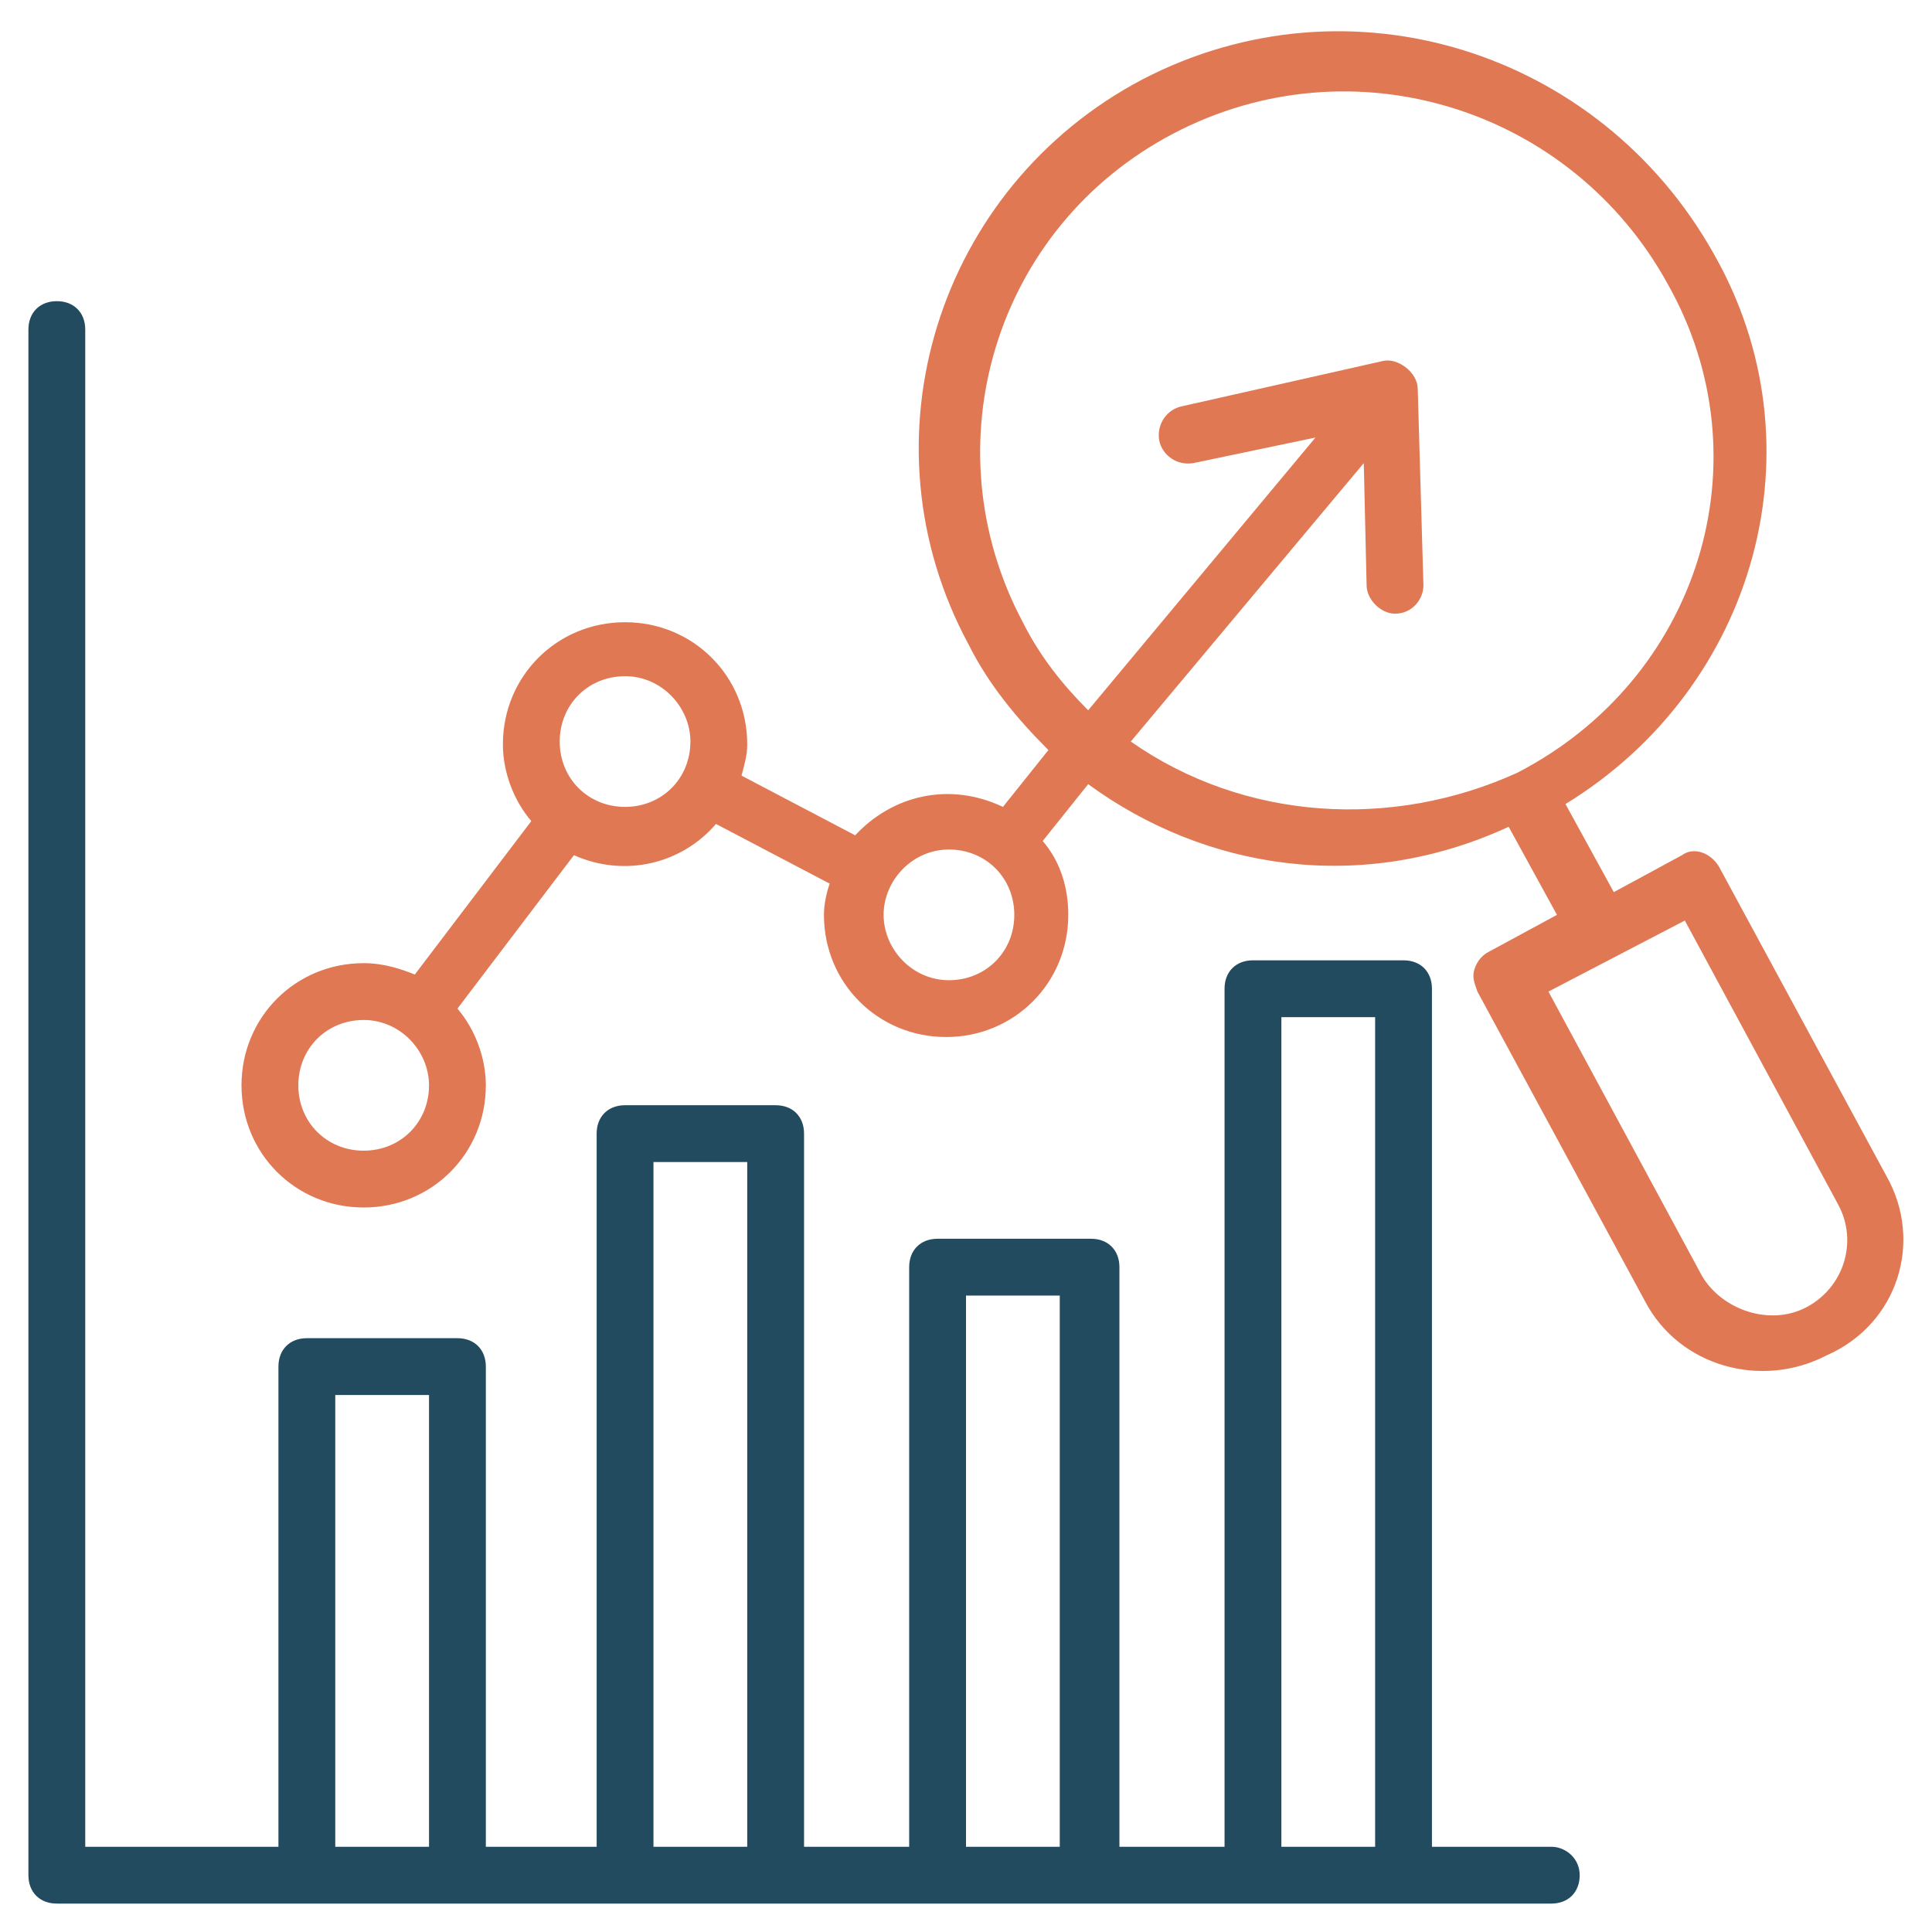
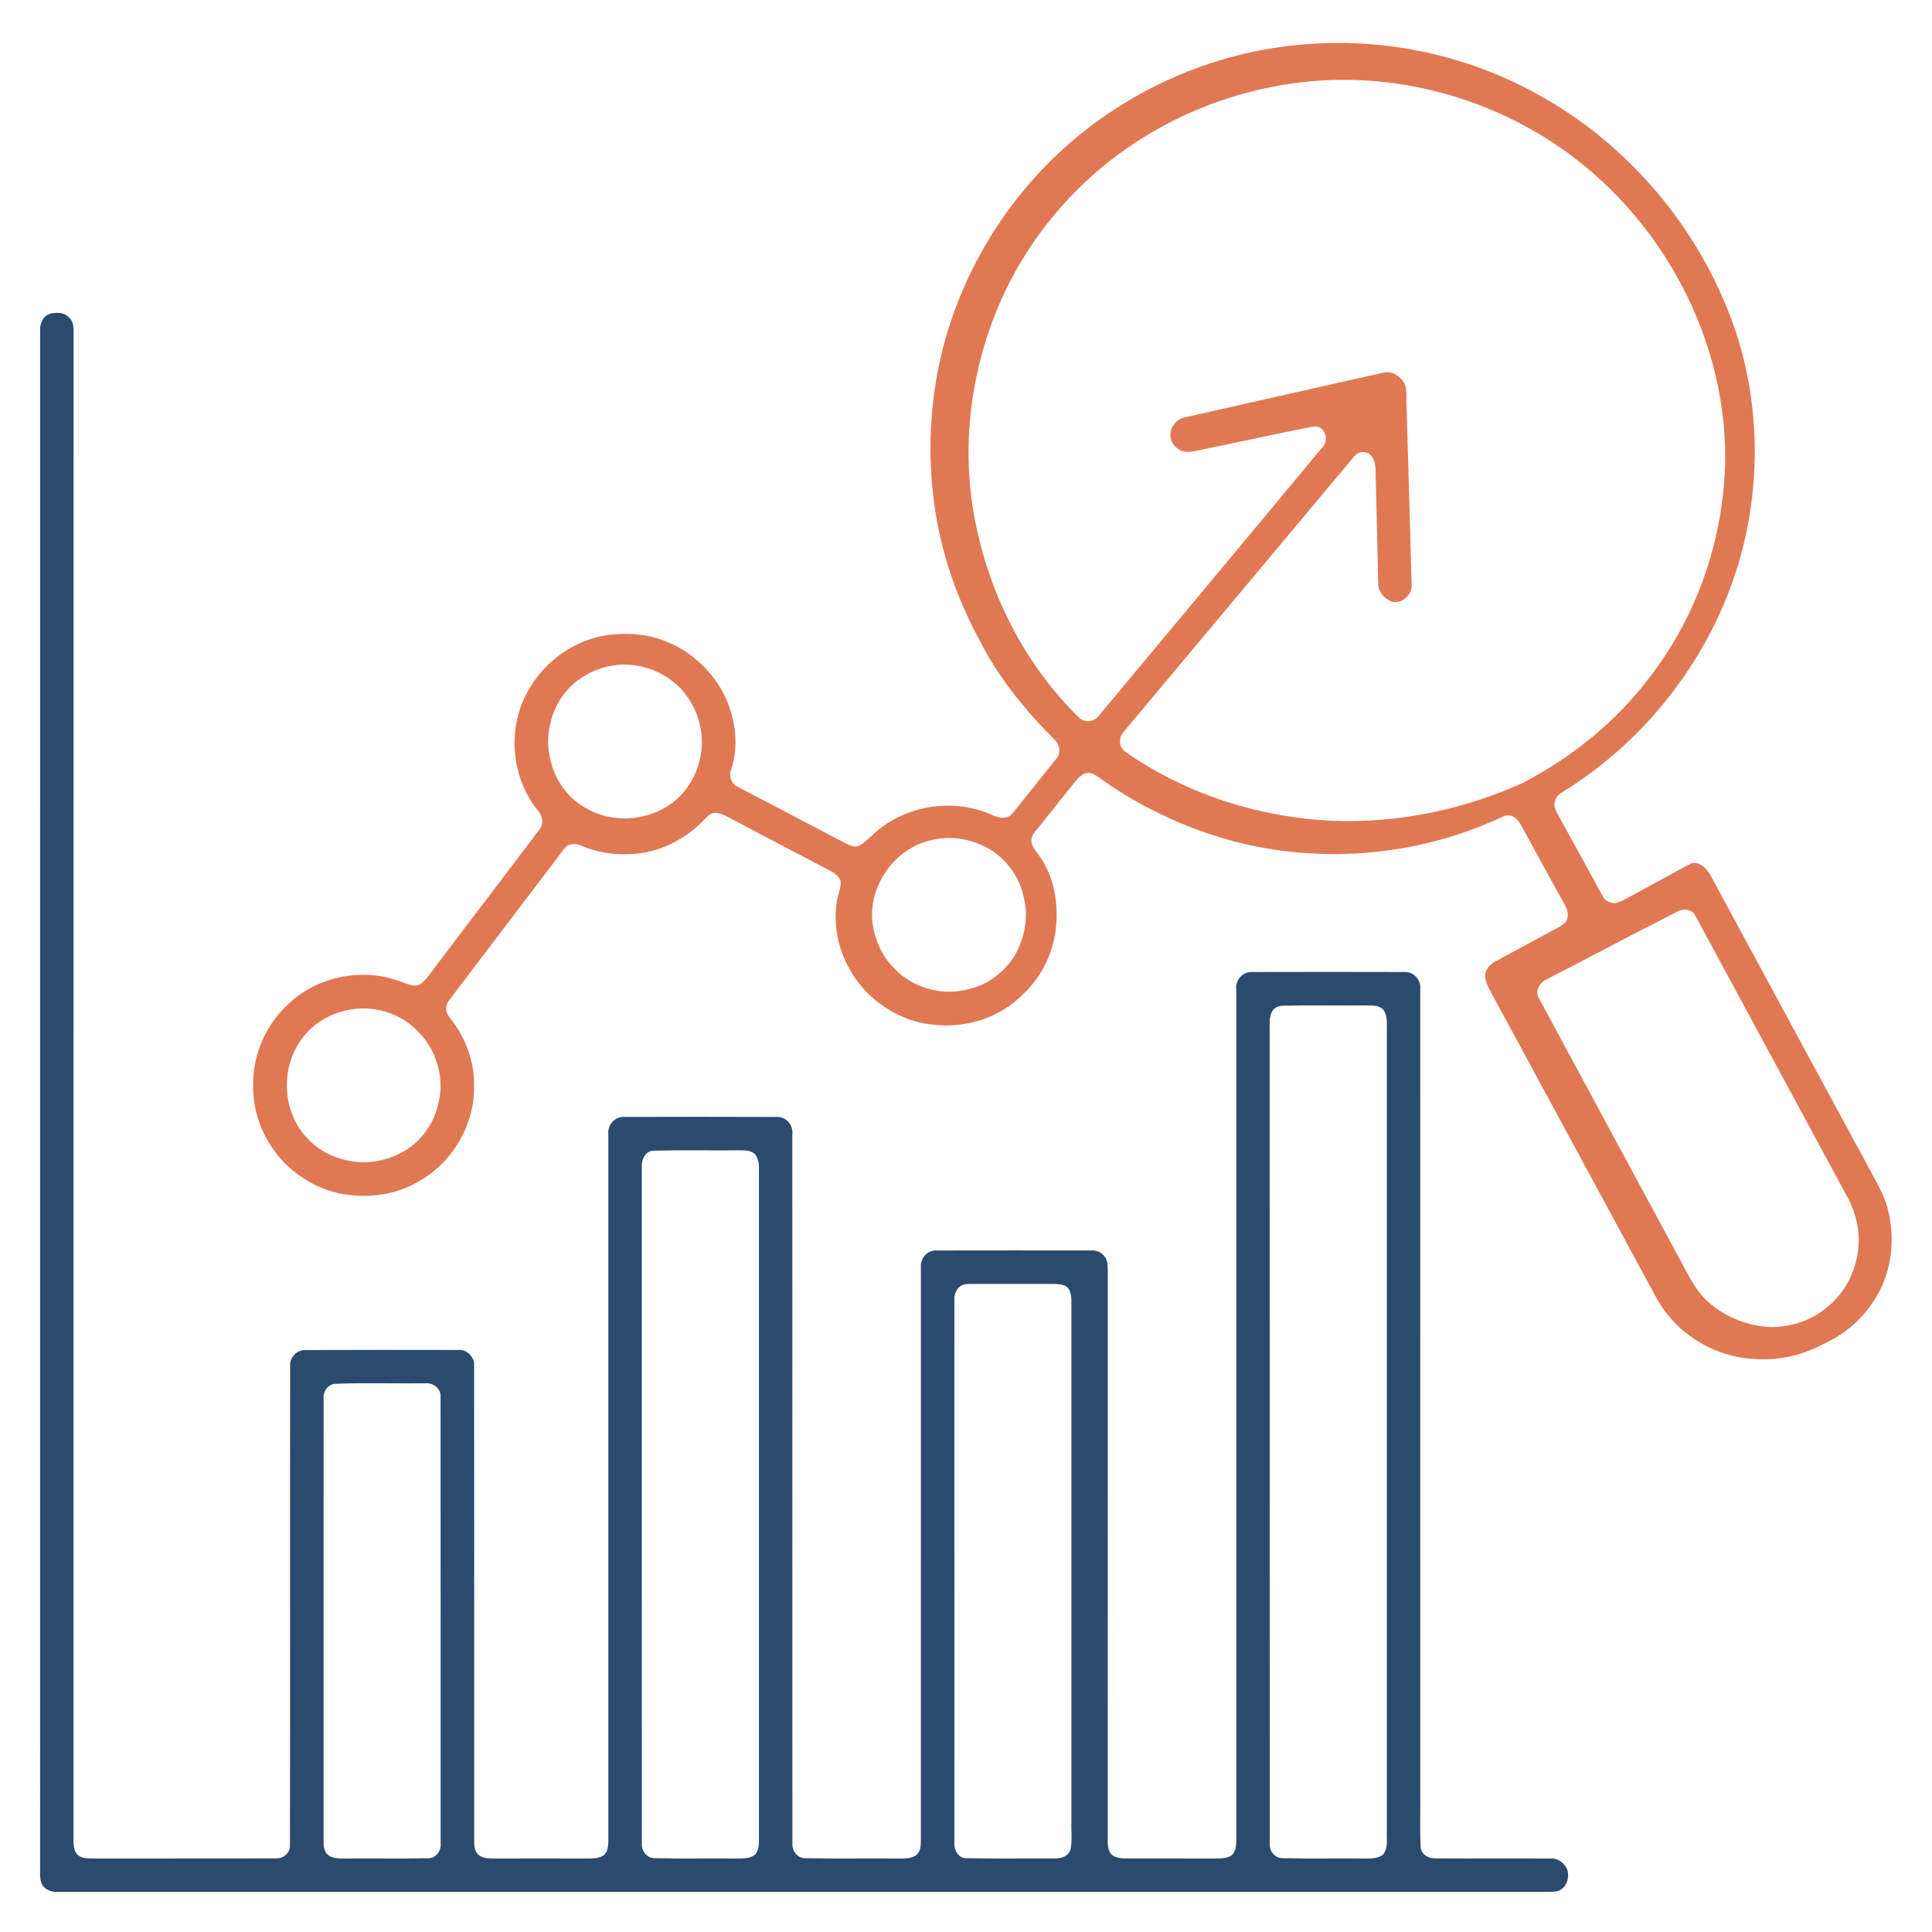
- <svg xmlns="http://www.w3.org/2000/svg" version="1.1" x="0px" y="0px" viewBox="0 0 68 68" style="enable-background:new 0 0 68 68;" xml:space="preserve">
-   <style type="text/css">
- 	.st0{fill:#010101;}
- </style>
-   <g>
-     <g>
-       <path class="st0" d="M54.6,65h-4.2V34.8c0-0.6-0.4-1-1-1h-5.3c-0.6,0-1,0.4-1,1V65h-3.7V44.6c0-0.6-0.4-1-1-1H33c-0.6,0-1,0.4-1,1    V65h-3.7V39.9c0-0.6-0.4-1-1-1H22c-0.6,0-1,0.4-1,1V65h-3.9V48.1c0-0.6-0.4-1-1-1h-5.3c-0.6,0-1,0.4-1,1V65H3V11.6    c0-0.6-0.4-1-1-1c-0.6,0-1,0.4-1,1V66c0,0.6,0.4,1,1,1c57.5,0,43.7,0,52.6,0c0.6,0,1-0.4,1-1C55.6,65.4,55.1,65,54.6,65z M11.8,65    V49.1h3.3V65H11.8z M23,65V40.9h3.3V65H23z M34,65V45.6h3.3V65H34z M45.1,65V35.8h3.3V65H45.1z" style="fill: #234B5F;" />
-     </g>
-     <g>
-       <path class="st0" d="M66.4,41.4l-5.9-10.9c-0.3-0.5-0.9-0.7-1.3-0.4l-2.4,1.3l-1.7-3.1c6.7-4.1,9.1-12.6,5.2-19.4    c-4-7.1-12.8-9.9-20.1-6.1c-7.2,3.8-10,12.7-6.1,19.9c0.7,1.4,1.7,2.6,2.8,3.7l-1.6,2c-1.9-0.9-3.9-0.4-5.2,1l-4-2.1    c0.1-0.4,0.2-0.7,0.2-1.1c0-2.4-1.9-4.3-4.3-4.3c-2.4,0-4.3,1.9-4.3,4.3c0,1,0.4,2,1,2.7l-4.1,5.4c-0.5-0.2-1.1-0.4-1.8-0.4    c-2.4,0-4.3,1.9-4.3,4.3c0,2.4,1.9,4.3,4.3,4.3c2.4,0,4.3-1.9,4.3-4.3c0-1-0.4-2-1-2.7l4.1-5.4c1.8,0.8,3.8,0.3,5-1.1l4,2.1    c-0.1,0.3-0.2,0.7-0.2,1.1c0,2.4,1.9,4.3,4.3,4.3c2.4,0,4.3-1.9,4.3-4.3c0-1-0.3-1.9-0.9-2.6l1.6-2c4.1,3,9.6,3.9,14.8,1.5    l1.7,3.1l-2.4,1.3c-0.2,0.1-0.4,0.3-0.5,0.6c-0.1,0.3,0,0.5,0.1,0.8l5.9,10.9c1.2,2.3,4.1,3.1,6.4,1.9    C66.8,46.6,67.7,43.7,66.4,41.4z M12.8,40.5c-1.3,0-2.3-1-2.3-2.3c0-1.3,1-2.3,2.3-2.3s2.3,1.1,2.3,2.3    C15.1,39.5,14.1,40.5,12.8,40.5z M22,28.4c-1.3,0-2.3-1-2.3-2.3c0-1.3,1-2.3,2.3-2.3c1.3,0,2.3,1.1,2.3,2.3    C24.3,27.4,23.3,28.4,22,28.4z M33.4,34.5c-1.3,0-2.3-1.1-2.3-2.3s1-2.3,2.3-2.3c1.3,0,2.3,1,2.3,2.3S34.7,34.5,33.4,34.5z     M39.8,26.1l8.2-9.8l0.1,4.3c0,0.5,0.5,1,1,1c0,0,0,0,0,0c0.6,0,1-0.5,1-1l-0.2-6.9c0-0.6-0.7-1.1-1.2-1l-7.1,1.6    c-0.5,0.1-0.9,0.6-0.8,1.2c0.1,0.5,0.6,0.9,1.2,0.8l4.3-0.9l-8,9.6c-0.9-0.9-1.7-1.9-2.3-3.1c-3.3-6.2-1-13.9,5.3-17.2    c6.3-3.3,14-0.9,17.4,5.3c3.5,6.2,1.1,13.9-5.3,17.2C49,29.2,43.8,28.9,39.8,26.1z M63.6,46c-1.3,0.7-3,0.1-3.7-1.1l-5.4-10    l4.8-2.5l5.4,10C65.4,43.7,64.9,45.3,63.6,46z" style="fill: #E17854;" />
-     </g>
+ <svg xmlns="http://www.w3.org/2000/svg" width="1000pt" height="1000pt" viewBox="0 0 1000 1000" version="1.1">
+   <g id="#e17854ff">
+     <path fill="#e17854" opacity="1.00" d=" M 676.57 22.87 C 717.57 19.63 759.40 28.68 795.39 48.57 C 842.74 74.36 879.78 118.28 897.57 169.15 C 911.61 209.78 911.70 255.00 898.53 295.86 C 883.50 342.42 851.52 383.14 810.11 409.12 C 808.12 410.42 805.65 411.58 805.05 414.12 C 803.90 416.40 804.94 418.87 806.02 420.95 C 813.97 435.33 821.86 449.75 829.73 464.18 C 830.83 466.44 833.50 467.45 835.89 467.54 C 838.55 466.97 840.92 465.57 843.31 464.32 C 853.89 458.46 864.57 452.80 875.16 446.99 C 879.42 445.42 883.17 449.38 885.17 452.72 C 911.96 502.31 938.80 551.87 965.65 601.42 C 969.77 609.48 974.92 617.15 977.17 626.04 C 980.95 640.84 979.36 657.24 971.57 670.52 C 965.32 681.65 955.31 690.50 943.70 695.73 C 933.41 701.24 921.72 704.05 910.04 703.52 C 891.43 703.15 873.12 693.95 862.02 678.98 C 858.81 675.00 856.67 670.33 854.18 665.92 C 826.54 614.84 798.90 563.76 771.24 512.69 C 769.84 510.01 768.41 507.08 768.75 503.97 C 769.37 500.97 771.79 498.76 774.40 497.40 C 783.74 492.40 793.05 487.33 802.37 482.28 C 805.09 480.76 808.13 479.58 810.31 477.27 C 812.25 474.76 811.58 471.40 810.18 468.81 C 802.48 454.86 794.82 440.89 787.19 426.91 C 786.07 424.78 784.34 422.80 781.92 422.21 C 779.69 421.47 777.61 422.90 775.63 423.70 C 734.53 442.48 687.20 446.99 643.23 436.62 C 617.42 430.36 592.81 419.22 571.03 404.03 C 568.79 402.54 566.73 400.51 564.01 400.01 C 560.83 399.77 558.42 402.24 556.56 404.48 C 550.21 412.47 543.84 420.44 537.44 428.40 C 536.11 430.10 534.28 431.65 534.03 433.94 C 533.16 437.32 535.86 439.95 537.60 442.50 C 545.09 452.62 547.61 465.64 546.74 478.02 C 545.89 491.78 539.65 505.18 529.56 514.57 C 517.88 526.61 500.44 532.21 483.87 530.44 C 470.49 529.49 457.92 522.92 448.53 513.51 C 436.75 501.34 430.49 483.77 433.11 466.92 C 433.54 463.58 435.03 460.45 435.19 457.08 C 435.05 453.78 432.03 451.88 429.41 450.56 C 413.28 442.04 397.07 433.67 380.97 425.09 C 377.69 423.53 374.63 421.25 370.96 420.76 C 368.44 420.45 366.41 422.15 364.85 423.89 C 354.85 434.58 340.75 441.73 325.99 442.09 C 317.51 442.52 308.95 441.18 301.12 437.83 C 298.26 436.48 294.20 436.36 292.15 439.14 C 273.02 464.36 253.89 489.58 234.72 514.77 C 233.13 516.98 230.82 519.05 230.92 522.00 C 230.77 524.15 232.11 525.91 233.37 527.50 C 241.07 537.21 245.53 549.54 245.38 561.97 C 245.80 581.61 234.75 600.90 217.85 610.82 C 206.96 617.71 193.59 620.07 180.89 618.53 C 167.68 617.14 155.29 610.46 146.25 600.85 C 136.81 590.64 131.09 576.97 131.02 563.02 C 130.47 547.20 136.93 531.34 148.44 520.47 C 163.41 505.55 187.12 500.56 206.90 507.91 C 210.42 508.98 214.54 511.65 218.01 509.06 C 221.38 506.36 223.58 502.56 226.24 499.22 C 243.85 475.87 261.65 452.68 279.24 429.32 C 281.53 426.36 280.82 422.16 278.39 419.52 C 265.40 403.47 262.67 380.06 271.36 361.36 C 279.01 344.77 294.90 332.04 313.00 328.96 C 323.90 327.20 335.42 327.98 345.63 332.37 C 358.49 337.71 369.18 347.98 375.26 360.48 C 380.84 372.16 382.48 385.99 378.44 398.42 C 377.14 401.71 378.45 405.74 381.77 407.21 C 400.40 416.90 418.95 426.75 437.58 436.45 C 439.77 437.54 442.37 438.89 444.81 437.66 C 447.97 436.01 450.28 433.17 453.00 430.92 C 469.04 416.77 493.21 413.05 512.83 421.51 C 516.29 423.30 521.20 424.52 524.06 421.04 C 531.66 411.65 539.19 402.18 546.72 392.73 C 549.20 389.93 548.60 385.45 545.97 382.98 C 530.66 367.61 516.62 350.59 506.88 331.09 C 497.17 313.27 490.02 294.04 485.84 274.18 C 480.36 247.24 480.23 219.23 485.36 192.23 C 493.40 150.80 514.39 112.07 544.52 82.56 C 579.74 48.05 627.32 26.27 676.57 22.87 M 682.58 41.76 C 650.39 44.02 618.74 54.24 591.39 71.40 C 559.84 91.02 534.21 120.04 518.84 153.88 C 501.47 192.02 496.49 235.90 506.26 276.76 C 514.42 312.35 532.37 345.91 558.56 371.47 C 561.67 374.34 566.89 373.54 569.14 369.99 C 607.58 323.82 646.13 277.73 684.49 231.50 C 688.14 227.75 685.77 220.08 679.99 220.74 C 661.96 224.20 644.03 228.26 626.02 231.89 C 622.34 232.56 618.74 233.73 614.99 233.91 C 610.21 234.14 605.52 229.84 605.83 224.95 C 605.82 220.36 609.59 216.53 614.03 215.86 C 648.06 208.22 682.06 200.46 716.10 192.88 C 719.92 191.83 723.65 194.15 726.00 197.00 C 728.76 200.36 727.67 205.00 727.99 208.99 C 728.87 240.33 729.86 271.66 730.69 303.00 C 730.81 308.32 724.96 313.22 719.76 311.17 C 716.32 309.55 713.19 306.09 713.36 302.08 C 712.92 282.01 712.48 261.92 711.93 241.85 C 711.69 239.00 710.65 235.57 707.73 234.45 C 705.47 233.41 702.64 234.17 701.07 236.04 C 661.31 283.59 621.52 331.12 581.74 378.65 C 578.96 381.37 578.98 386.43 582.08 388.87 C 607.22 406.51 636.58 417.88 666.90 422.54 C 707.91 429.05 750.59 422.27 788.30 405.19 C 813.85 391.82 836.92 373.25 854.21 350.08 C 878.78 318.21 892.34 278.20 892.95 238.01 C 893.50 171.28 856.26 106.24 799.73 71.26 C 765.02 49.62 723.42 38.97 682.58 41.76 M 319.11 344.22 C 307.43 345.52 296.34 351.93 290.02 361.92 C 284.38 371.06 282.22 382.45 284.80 392.94 C 287.09 403.84 294.24 413.73 304.24 418.81 C 319.22 427.07 339.23 424.45 351.52 412.53 C 361.45 402.75 365.72 387.41 361.95 373.95 C 360.33 367.21 356.66 361.11 352.00 356.04 C 343.53 347.48 331.11 342.89 319.11 344.22 M 483.41 434.58 C 464.11 437.99 449.63 457.46 451.51 476.88 C 452.52 485.91 456.28 494.71 462.79 501.14 C 472.63 511.73 488.66 515.92 502.45 511.68 C 511.33 509.45 519.02 503.60 524.24 496.17 C 530.19 486.83 532.68 475.01 529.83 464.20 C 527.83 454.53 521.78 445.87 513.62 440.37 C 504.78 434.75 493.71 432.29 483.41 434.58 M 869.20 471.33 C 846.29 482.93 823.64 495.06 800.78 506.77 C 797.09 508.38 794.22 512.77 796.54 516.67 C 820.75 561.68 845.12 606.61 869.36 651.61 C 873.09 658.44 876.43 665.59 881.66 671.45 C 891.07 681.19 904.49 686.76 918.00 686.90 C 927.27 686.56 936.62 683.70 944.00 677.95 C 955.64 669.60 962.28 655.23 962.11 641.02 C 961.89 632.84 959.33 624.84 955.23 617.80 C 929.36 570.00 903.59 522.13 877.71 474.33 C 876.40 471.11 872.22 470.03 869.20 471.33 M 181.48 522.53 C 171.47 524.18 161.91 529.57 156.06 537.96 C 144.87 553.04 146.12 576.07 159.38 589.50 C 166.65 597.38 177.42 601.33 187.99 601.62 C 200.67 601.52 213.72 595.71 220.83 584.94 C 224.72 579.76 226.67 573.42 227.68 567.10 C 229.47 554.32 224.34 540.86 214.73 532.30 C 206.01 524.07 193.24 520.48 181.48 522.53 Z" />
+   </g>
+   <g id="#2b4b6eff">
+     <path fill="#2b4b6e" opacity="1.00" d=" M 26.24 162.30 C 29.44 161.63 33.38 161.59 35.67 164.32 C 38.81 166.96 37.93 171.34 38.07 174.95 C 38.03 434.30 38.07 693.66 38.05 953.01 C 38.12 955.59 38.36 958.67 40.57 960.40 C 42.70 961.90 45.45 961.91 47.95 961.95 C 79.64 961.87 111.34 962.01 143.03 961.88 C 146.75 962.02 150.26 958.93 150.09 955.11 C 150.21 872.40 150.05 789.69 150.17 706.98 C 149.88 702.66 153.62 698.59 158.00 698.78 C 184.31 698.65 210.63 698.72 236.94 698.74 C 241.63 698.21 245.79 702.42 245.39 707.08 C 245.50 789.39 245.39 871.71 245.44 954.03 C 245.53 956.00 245.78 958.22 247.28 959.69 C 249.30 961.70 252.35 961.96 255.05 961.95 C 271.36 961.92 287.67 961.91 303.98 961.95 C 306.83 961.94 309.92 961.99 312.40 960.36 C 314.58 958.63 314.83 955.55 314.89 952.98 C 314.88 831.00 314.87 709.02 314.89 587.04 C 314.27 582.40 318.27 577.83 322.99 578.12 C 349.34 578.05 375.70 578.03 402.06 578.13 C 406.79 577.83 410.72 582.46 410.11 587.08 C 410.15 709.40 410.08 831.73 410.15 954.06 C 409.86 958.09 412.74 961.88 416.97 961.81 C 432.98 962.11 449.01 961.81 465.04 961.95 C 468.13 961.94 471.56 962.14 474.20 960.22 C 476.38 958.59 476.60 955.60 476.64 953.10 C 476.63 854.08 476.61 755.05 476.65 656.02 C 476.15 651.34 480.17 646.82 484.95 647.25 C 511.65 647.20 538.35 647.20 565.05 647.24 C 568.63 646.99 572.21 649.48 573.01 653.02 C 573.57 655.99 573.33 659.04 573.38 662.06 C 573.35 757.71 573.39 853.37 573.36 949.02 C 573.44 952.20 572.95 955.59 574.37 958.57 C 575.85 961.21 579.17 961.87 581.96 961.92 C 597.31 961.95 612.67 961.89 628.02 961.95 C 631.17 961.92 634.61 962.16 637.38 960.38 C 639.58 958.65 639.83 955.55 639.89 952.97 C 639.88 806.00 639.87 659.02 639.89 512.05 C 639.27 507.42 643.24 502.85 647.96 503.12 C 674.30 503.04 700.65 503.05 726.99 503.12 C 731.72 502.82 735.71 507.39 735.11 512.03 C 735.14 650.00 735.11 787.97 735.12 925.94 C 735.25 935.88 734.85 945.85 735.31 955.79 C 735.43 959.80 739.31 962.01 742.97 961.89 C 762.98 962.01 782.99 961.85 803.00 961.96 C 806.41 961.80 809.41 964.23 810.97 967.10 C 812.66 971.20 811.19 976.69 806.95 978.59 C 803.74 979.58 800.31 979.12 797.01 979.22 C 541.36 979.21 285.70 979.22 30.04 979.22 C 26.59 979.49 22.76 978.04 21.41 974.63 C 20.41 971.52 20.85 968.18 20.75 964.98 C 20.78 700.32 20.73 435.67 20.77 171.01 C 20.53 167.33 22.42 163.25 26.24 162.30 M 663.44 520.58 C 661.49 520.80 659.44 521.61 658.48 523.43 C 656.68 526.65 657.25 530.44 657.17 533.97 C 657.21 674.00 657.15 814.04 657.21 954.07 C 656.91 958.09 659.76 961.79 663.94 961.78 C 677.96 962.14 692.00 961.79 706.02 961.95 C 709.36 961.93 713.17 962.15 715.91 959.88 C 718.59 956.52 717.65 951.93 717.82 947.96 C 717.81 809.97 717.81 671.98 717.83 533.99 C 717.72 530.25 718.41 526.07 716.12 522.83 C 714.24 520.38 710.81 520.46 708.04 520.41 C 693.17 520.56 678.29 520.20 663.44 520.58 M 338.49 595.58 C 334.11 595.59 331.96 600.10 332.18 603.95 C 332.20 720.67 332.15 837.38 332.21 954.09 C 331.91 958.12 334.81 961.81 339.00 961.79 C 352.98 962.13 366.99 961.80 380.98 961.95 C 384.33 961.94 388.13 962.15 390.89 959.90 C 392.52 958.03 392.80 955.40 392.83 953.03 C 392.81 838.34 392.81 723.66 392.83 608.97 C 392.73 605.23 393.42 601.04 391.10 597.80 C 389.21 595.39 385.81 595.46 383.05 595.41 C 368.20 595.55 353.33 595.21 338.49 595.58 M 498.17 665.12 C 495.17 666.38 493.77 669.82 493.98 672.93 C 494.02 766.62 493.97 860.31 494.00 954.00 C 493.73 957.70 496.06 961.75 500.12 961.80 C 515.42 962.09 530.75 961.85 546.07 961.92 C 549.34 961.99 553.40 960.65 554.15 957.05 C 555.04 952.43 554.37 947.67 554.56 942.99 C 554.57 852.96 554.57 762.94 554.56 672.91 C 554.51 670.84 554.15 668.66 552.99 666.92 C 551.37 664.80 548.43 664.68 546.00 664.56 C 531.66 664.55 517.33 664.60 503.00 664.55 C 501.37 664.56 499.72 664.58 498.17 665.12 M 173.20 716.28 C 169.50 716.79 167.11 720.40 167.50 724.02 C 167.48 800.35 167.52 876.68 167.48 953.01 C 167.52 955.53 167.64 958.55 169.90 960.18 C 172.79 962.41 176.65 961.86 180.07 961.94 C 193.99 961.82 207.93 962.11 221.84 961.81 C 225.80 961.72 228.51 957.77 228.07 954.02 C 228.03 876.99 228.12 799.96 228.03 722.93 C 228.30 718.62 224.12 715.56 220.07 716.00 C 204.45 716.18 188.78 715.62 173.20 716.28 Z" />
  </g>
</svg>
